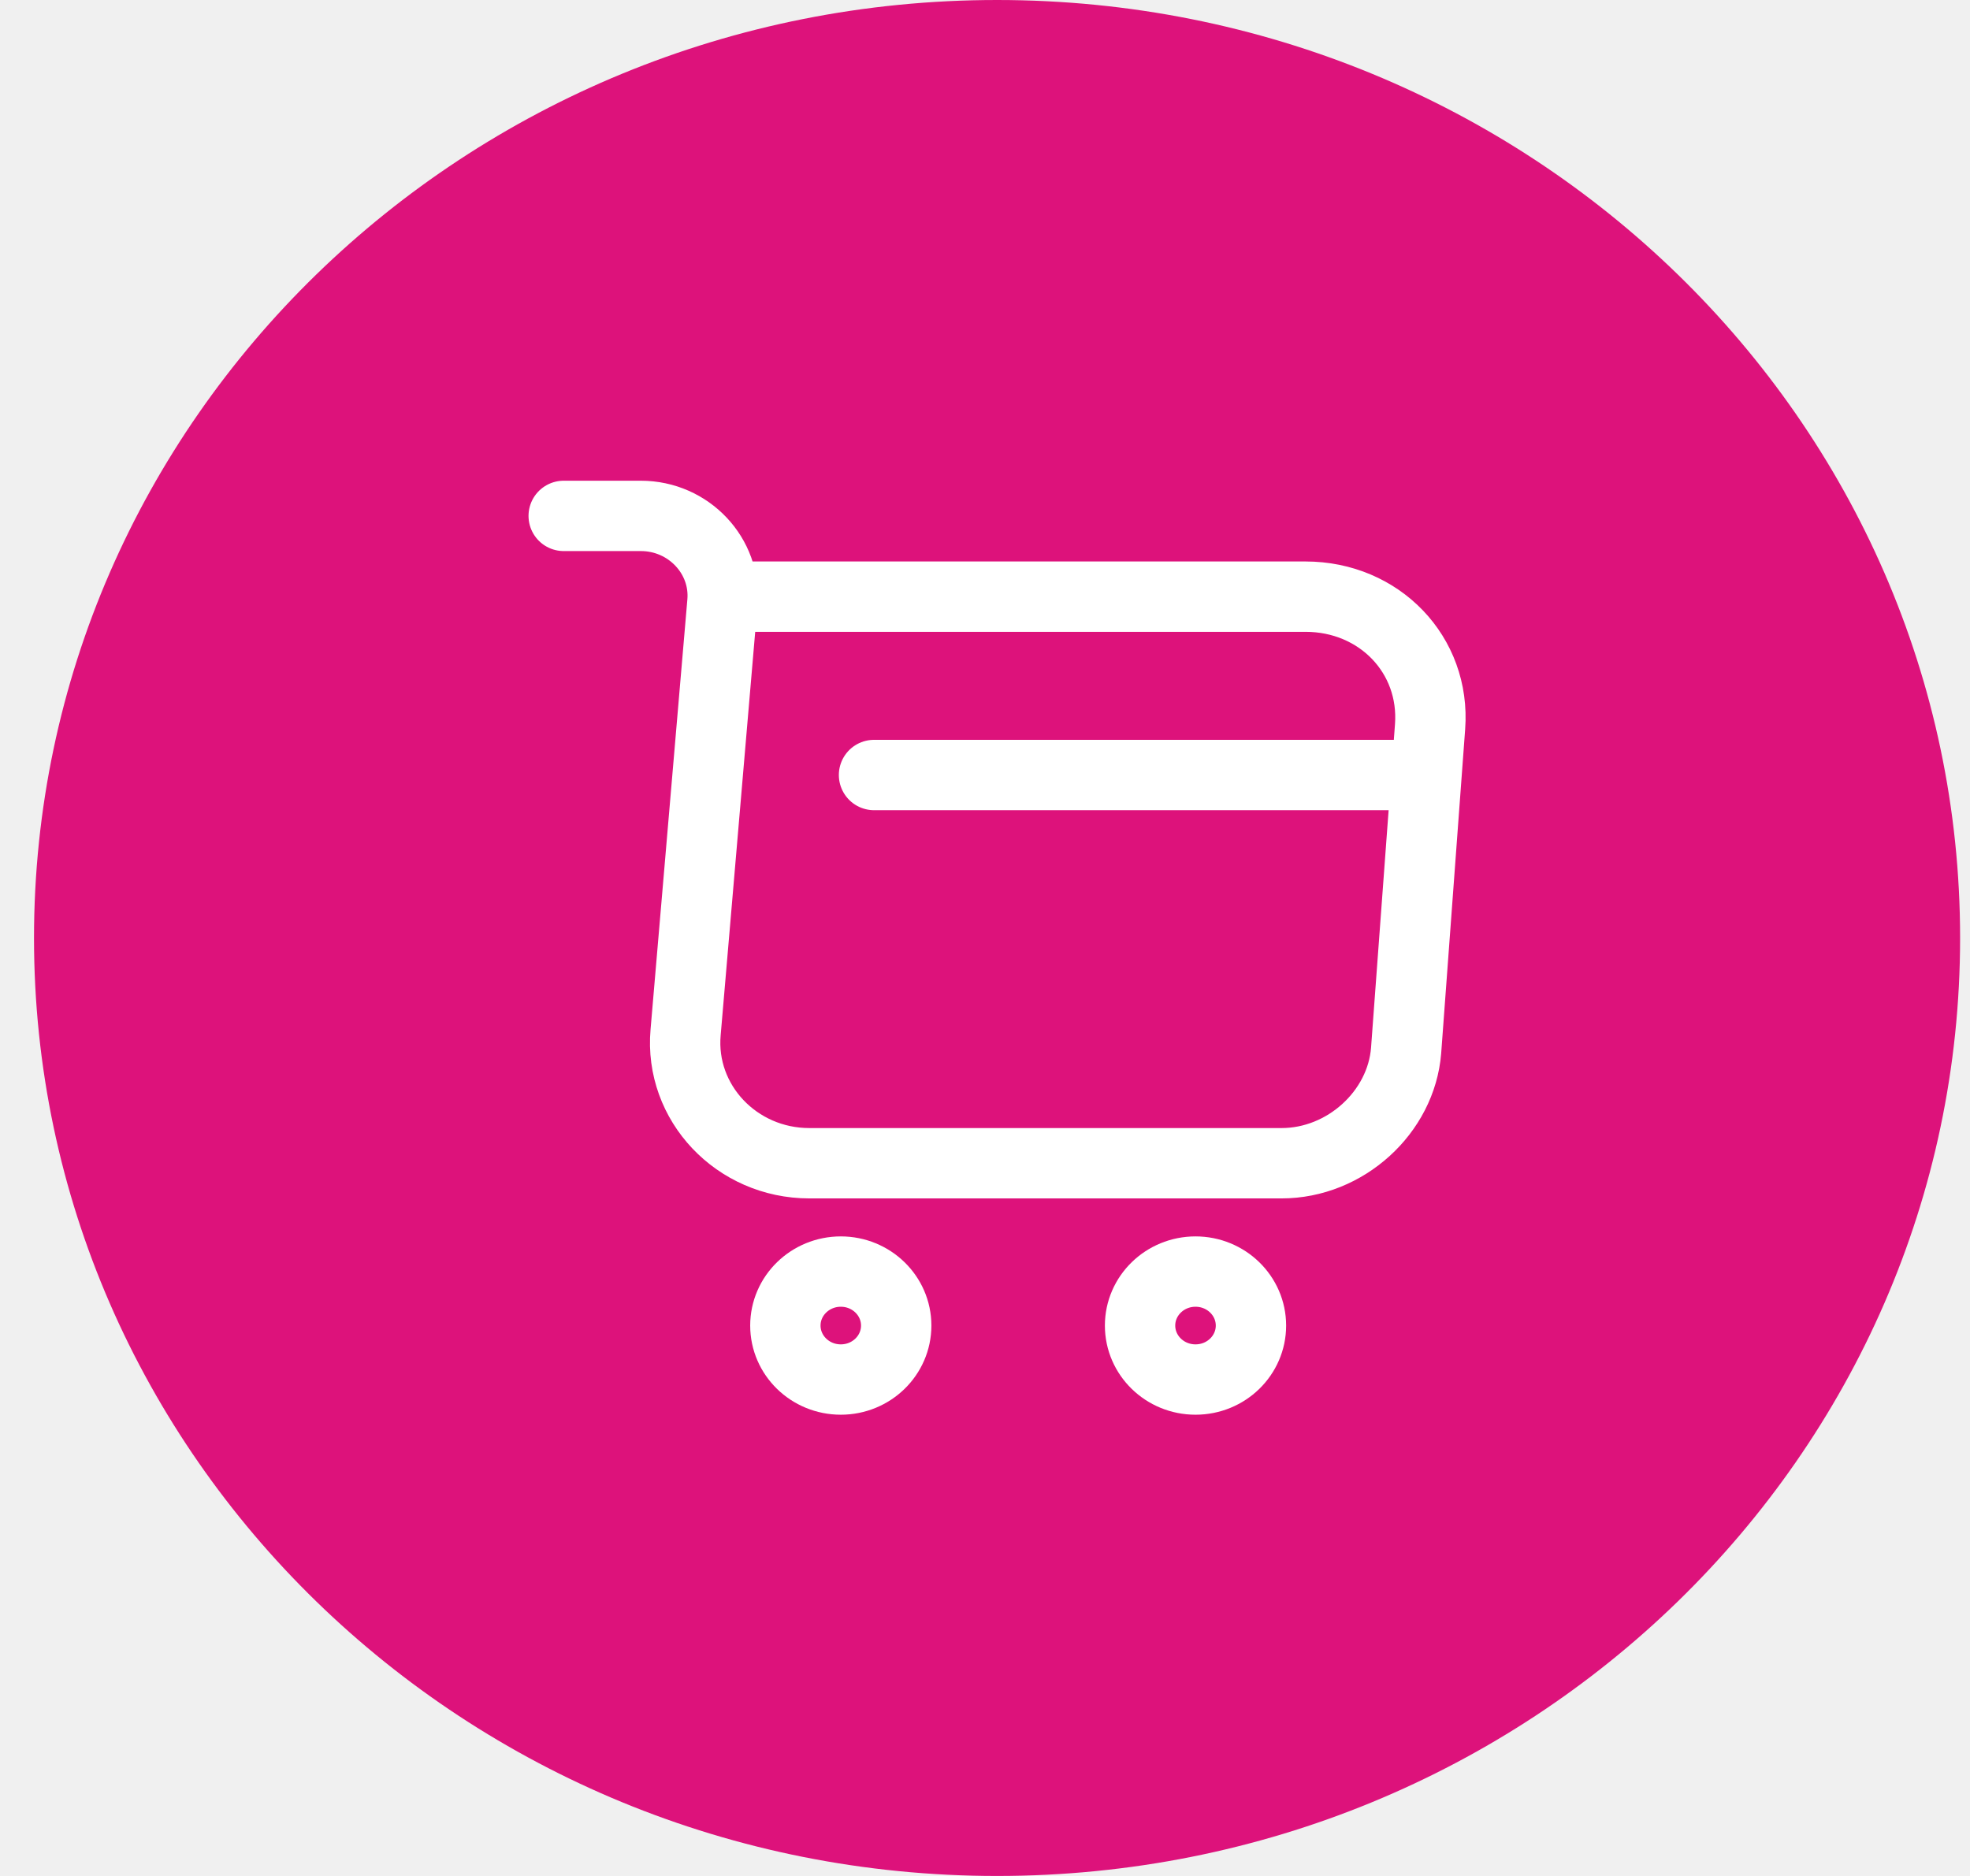
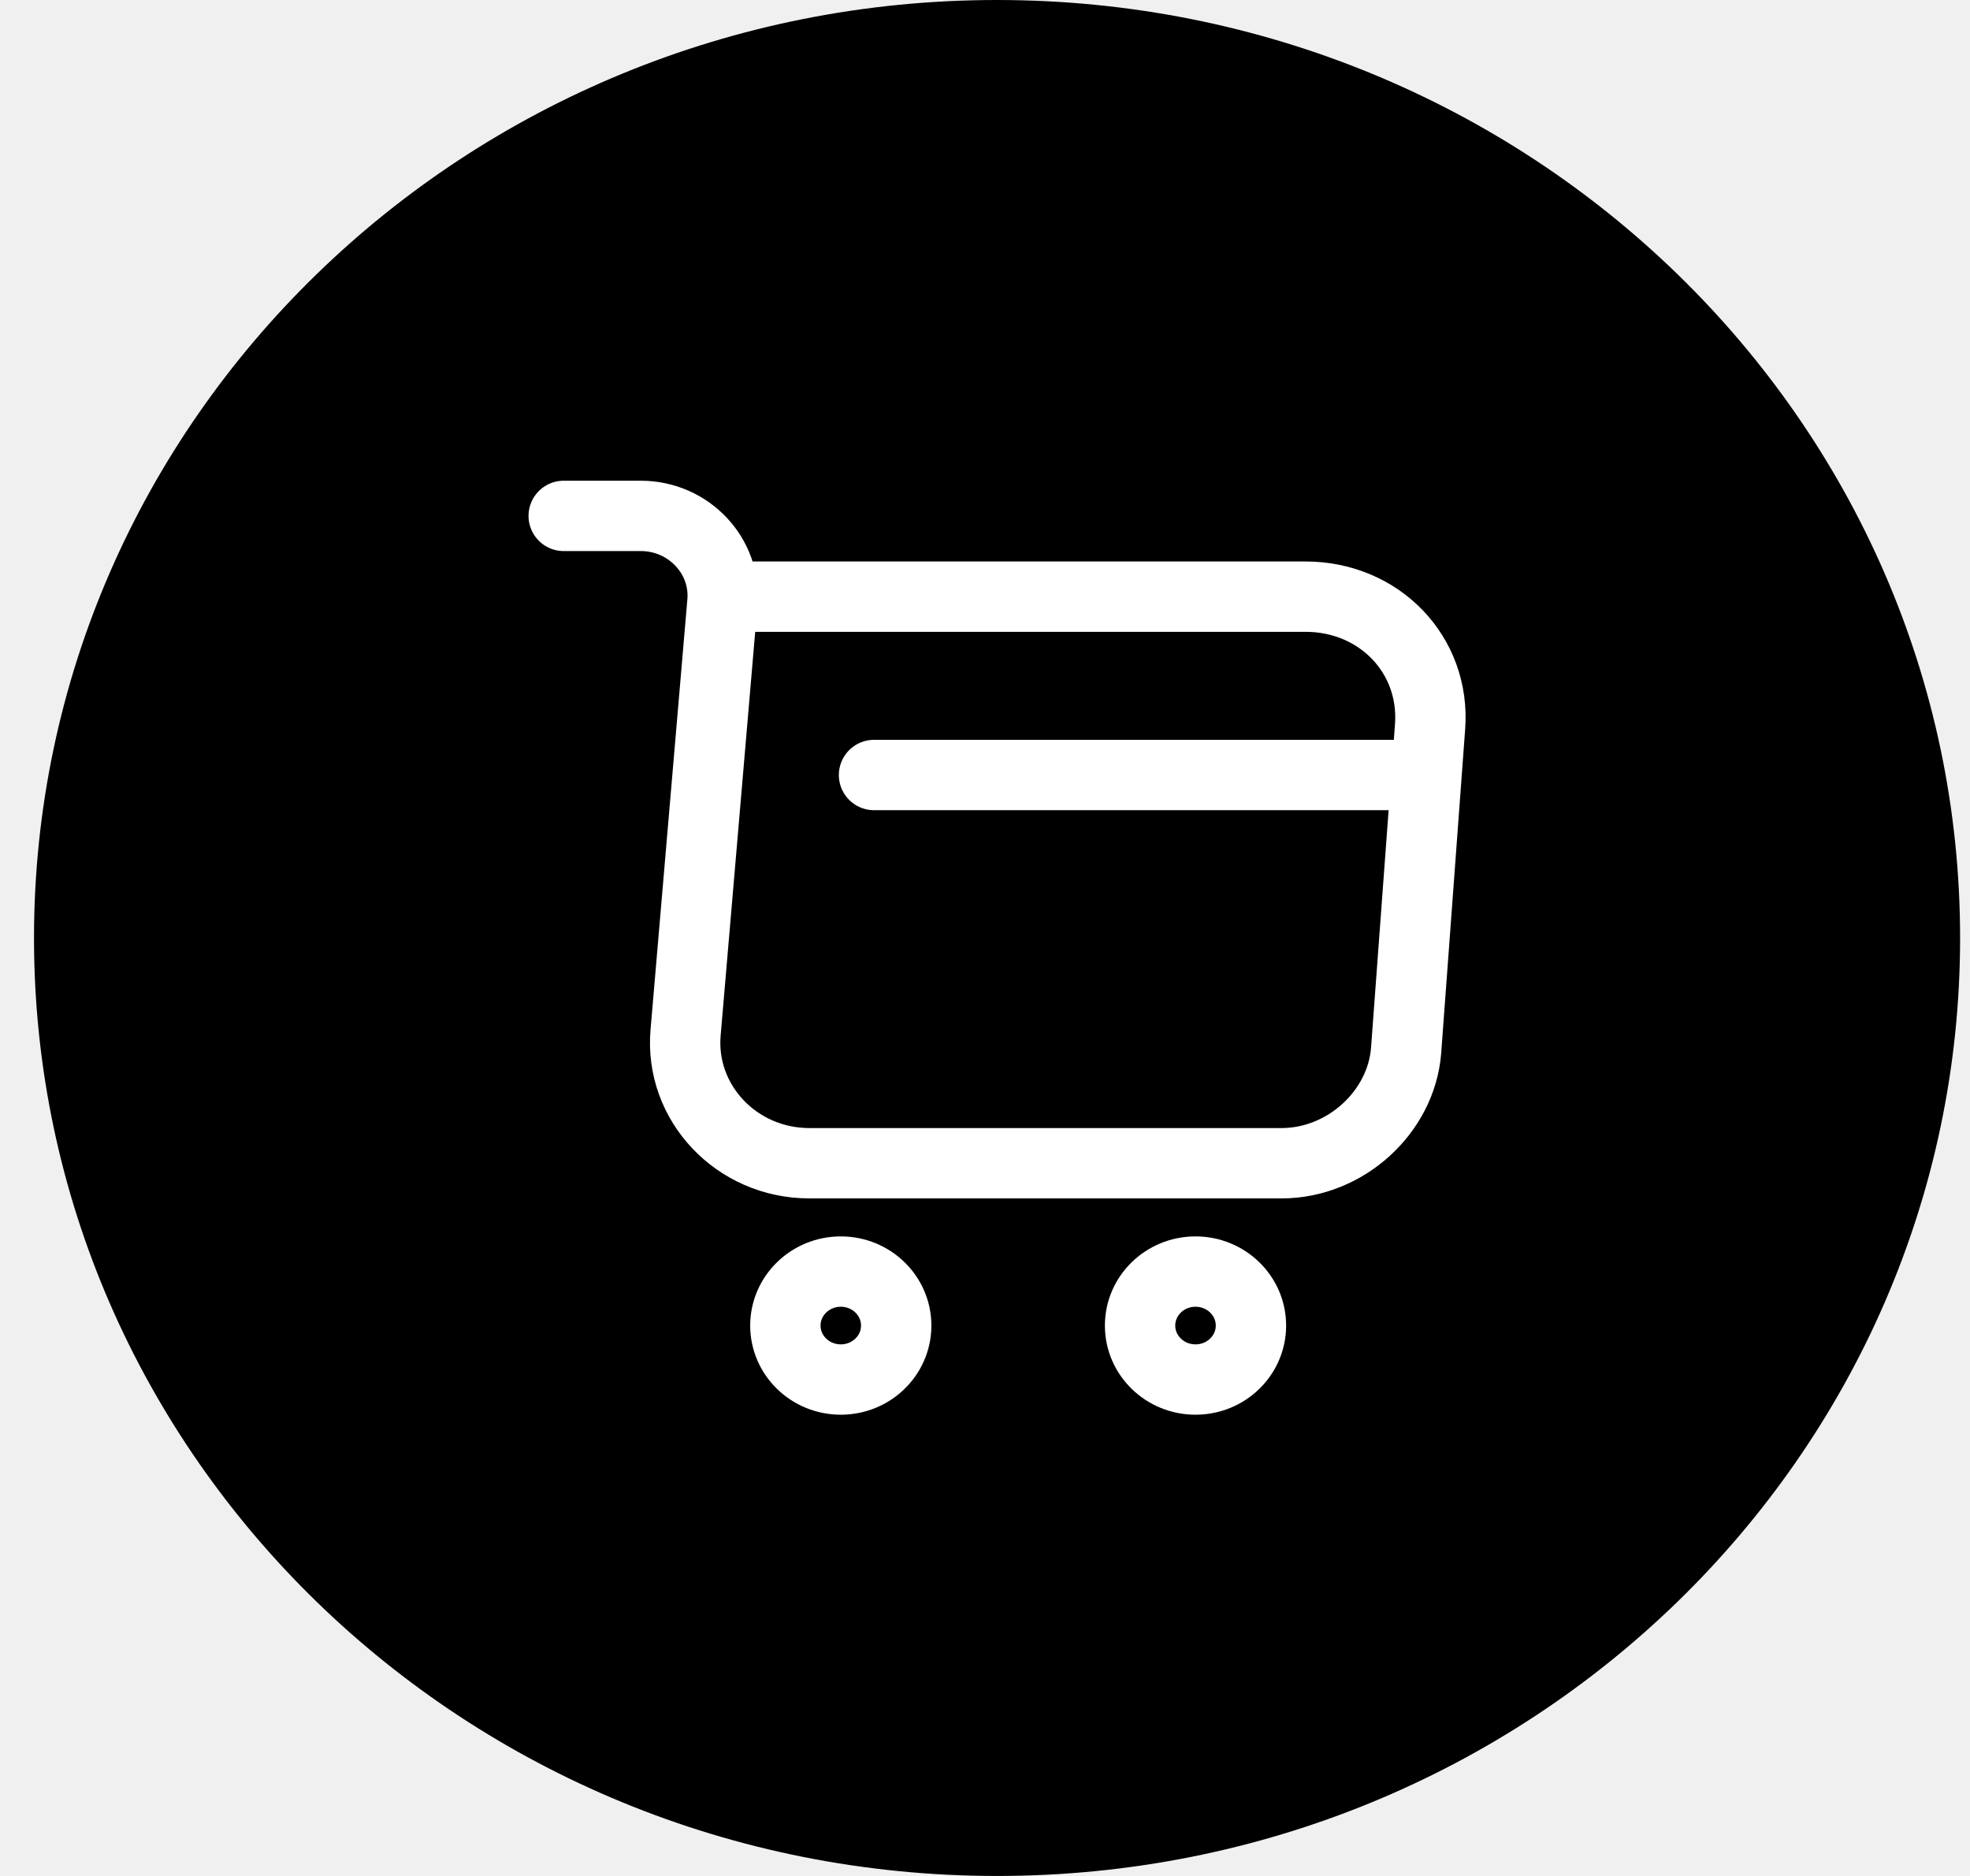
<svg xmlns="http://www.w3.org/2000/svg" width="42" height="40" viewBox="0 0 42 40" fill="none">
-   <ellipse cx="21.257" cy="20" rx="20.532" ry="20" fill="#DD127B" />
+   <ellipse cx="21.257" cy="20" rx="20.532" ry="20" fill="#000" />
  <path d="M12.018 11H13.662C14.683 11 15.487 11.856 15.402 12.842L14.617 22.013C14.485 23.514 15.704 24.803 17.255 24.803H27.322C28.683 24.803 29.874 23.716 29.978 22.4L30.489 15.494C30.602 13.965 29.411 12.722 27.832 12.722H15.629" stroke="white" stroke-width="1.5" stroke-miterlimit="10" stroke-linecap="round" stroke-linejoin="round" />
  <path d="M25.488 29.415C26.141 29.415 26.67 28.9 26.67 28.264C26.67 27.629 26.141 27.113 25.488 27.113C24.835 27.113 24.306 27.629 24.306 28.264C24.306 28.9 24.835 29.415 25.488 29.415Z" stroke="white" stroke-width="1.5" stroke-miterlimit="10" stroke-linecap="round" stroke-linejoin="round" />
  <path d="M17.926 29.415C18.578 29.415 19.107 28.9 19.107 28.264C19.107 27.629 18.578 27.113 17.926 27.113C17.273 27.113 16.744 27.629 16.744 28.264C16.744 28.9 17.273 29.415 17.926 29.415Z" stroke="white" stroke-width="1.5" stroke-miterlimit="10" stroke-linecap="round" stroke-linejoin="round" />
  <path d="M18.634 16.525H29.978" stroke="white" stroke-width="1.5" stroke-miterlimit="10" stroke-linecap="round" stroke-linejoin="round" />
</svg>
